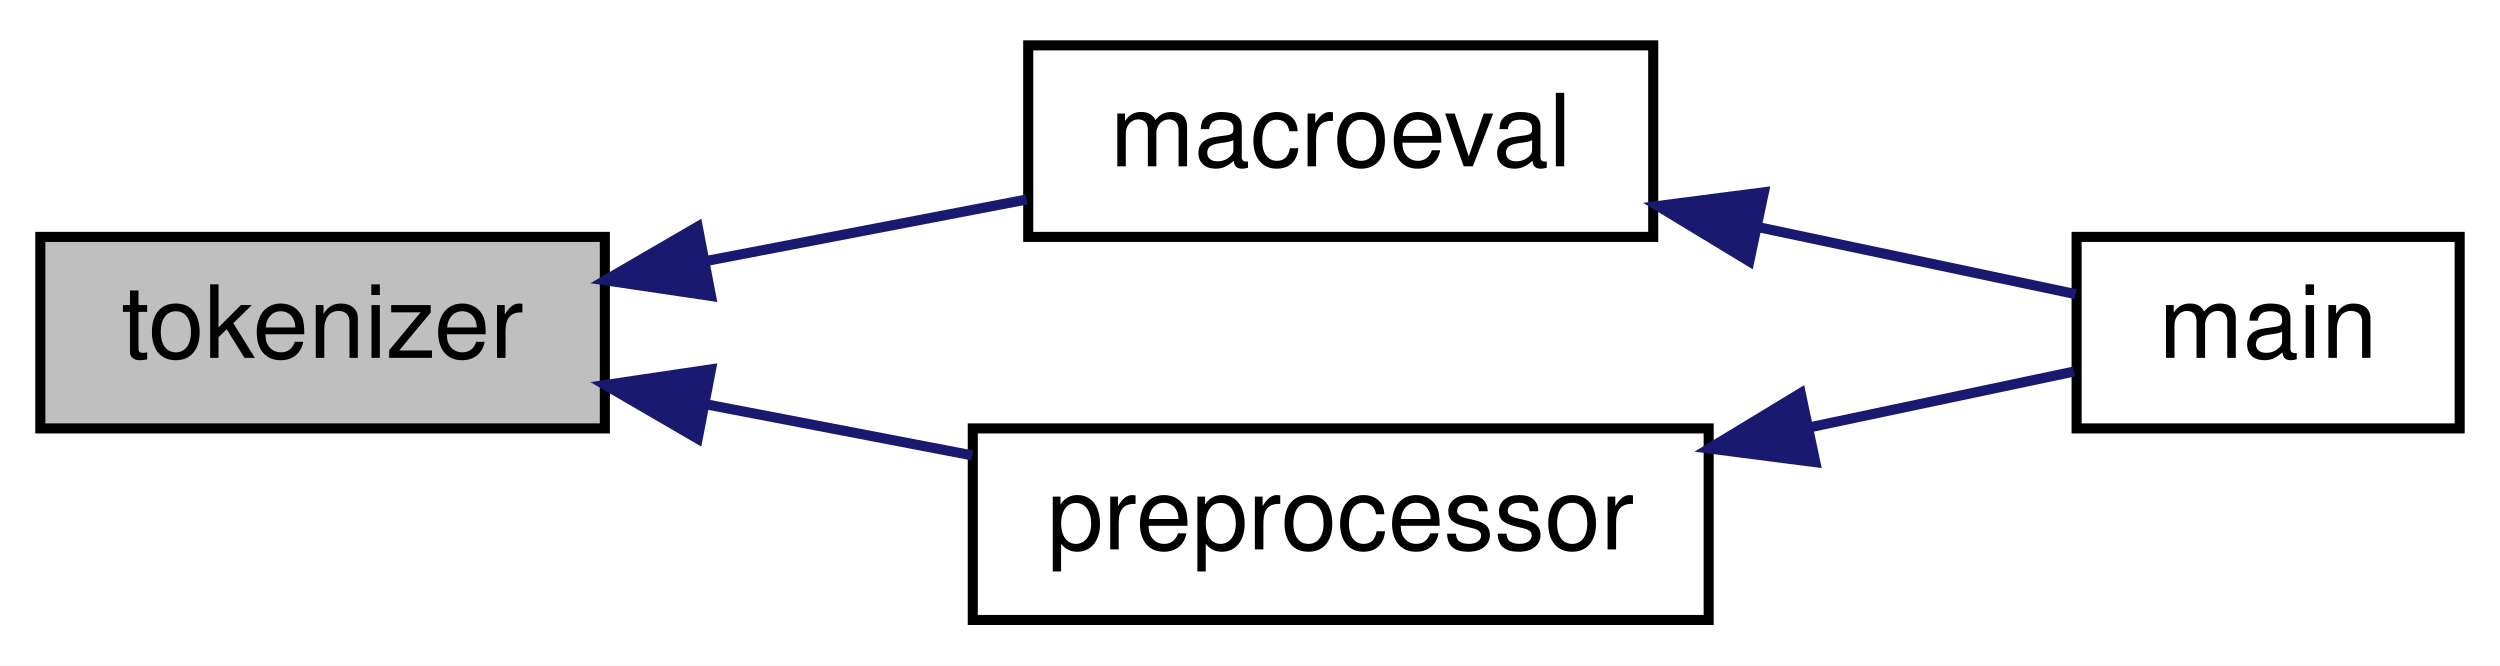
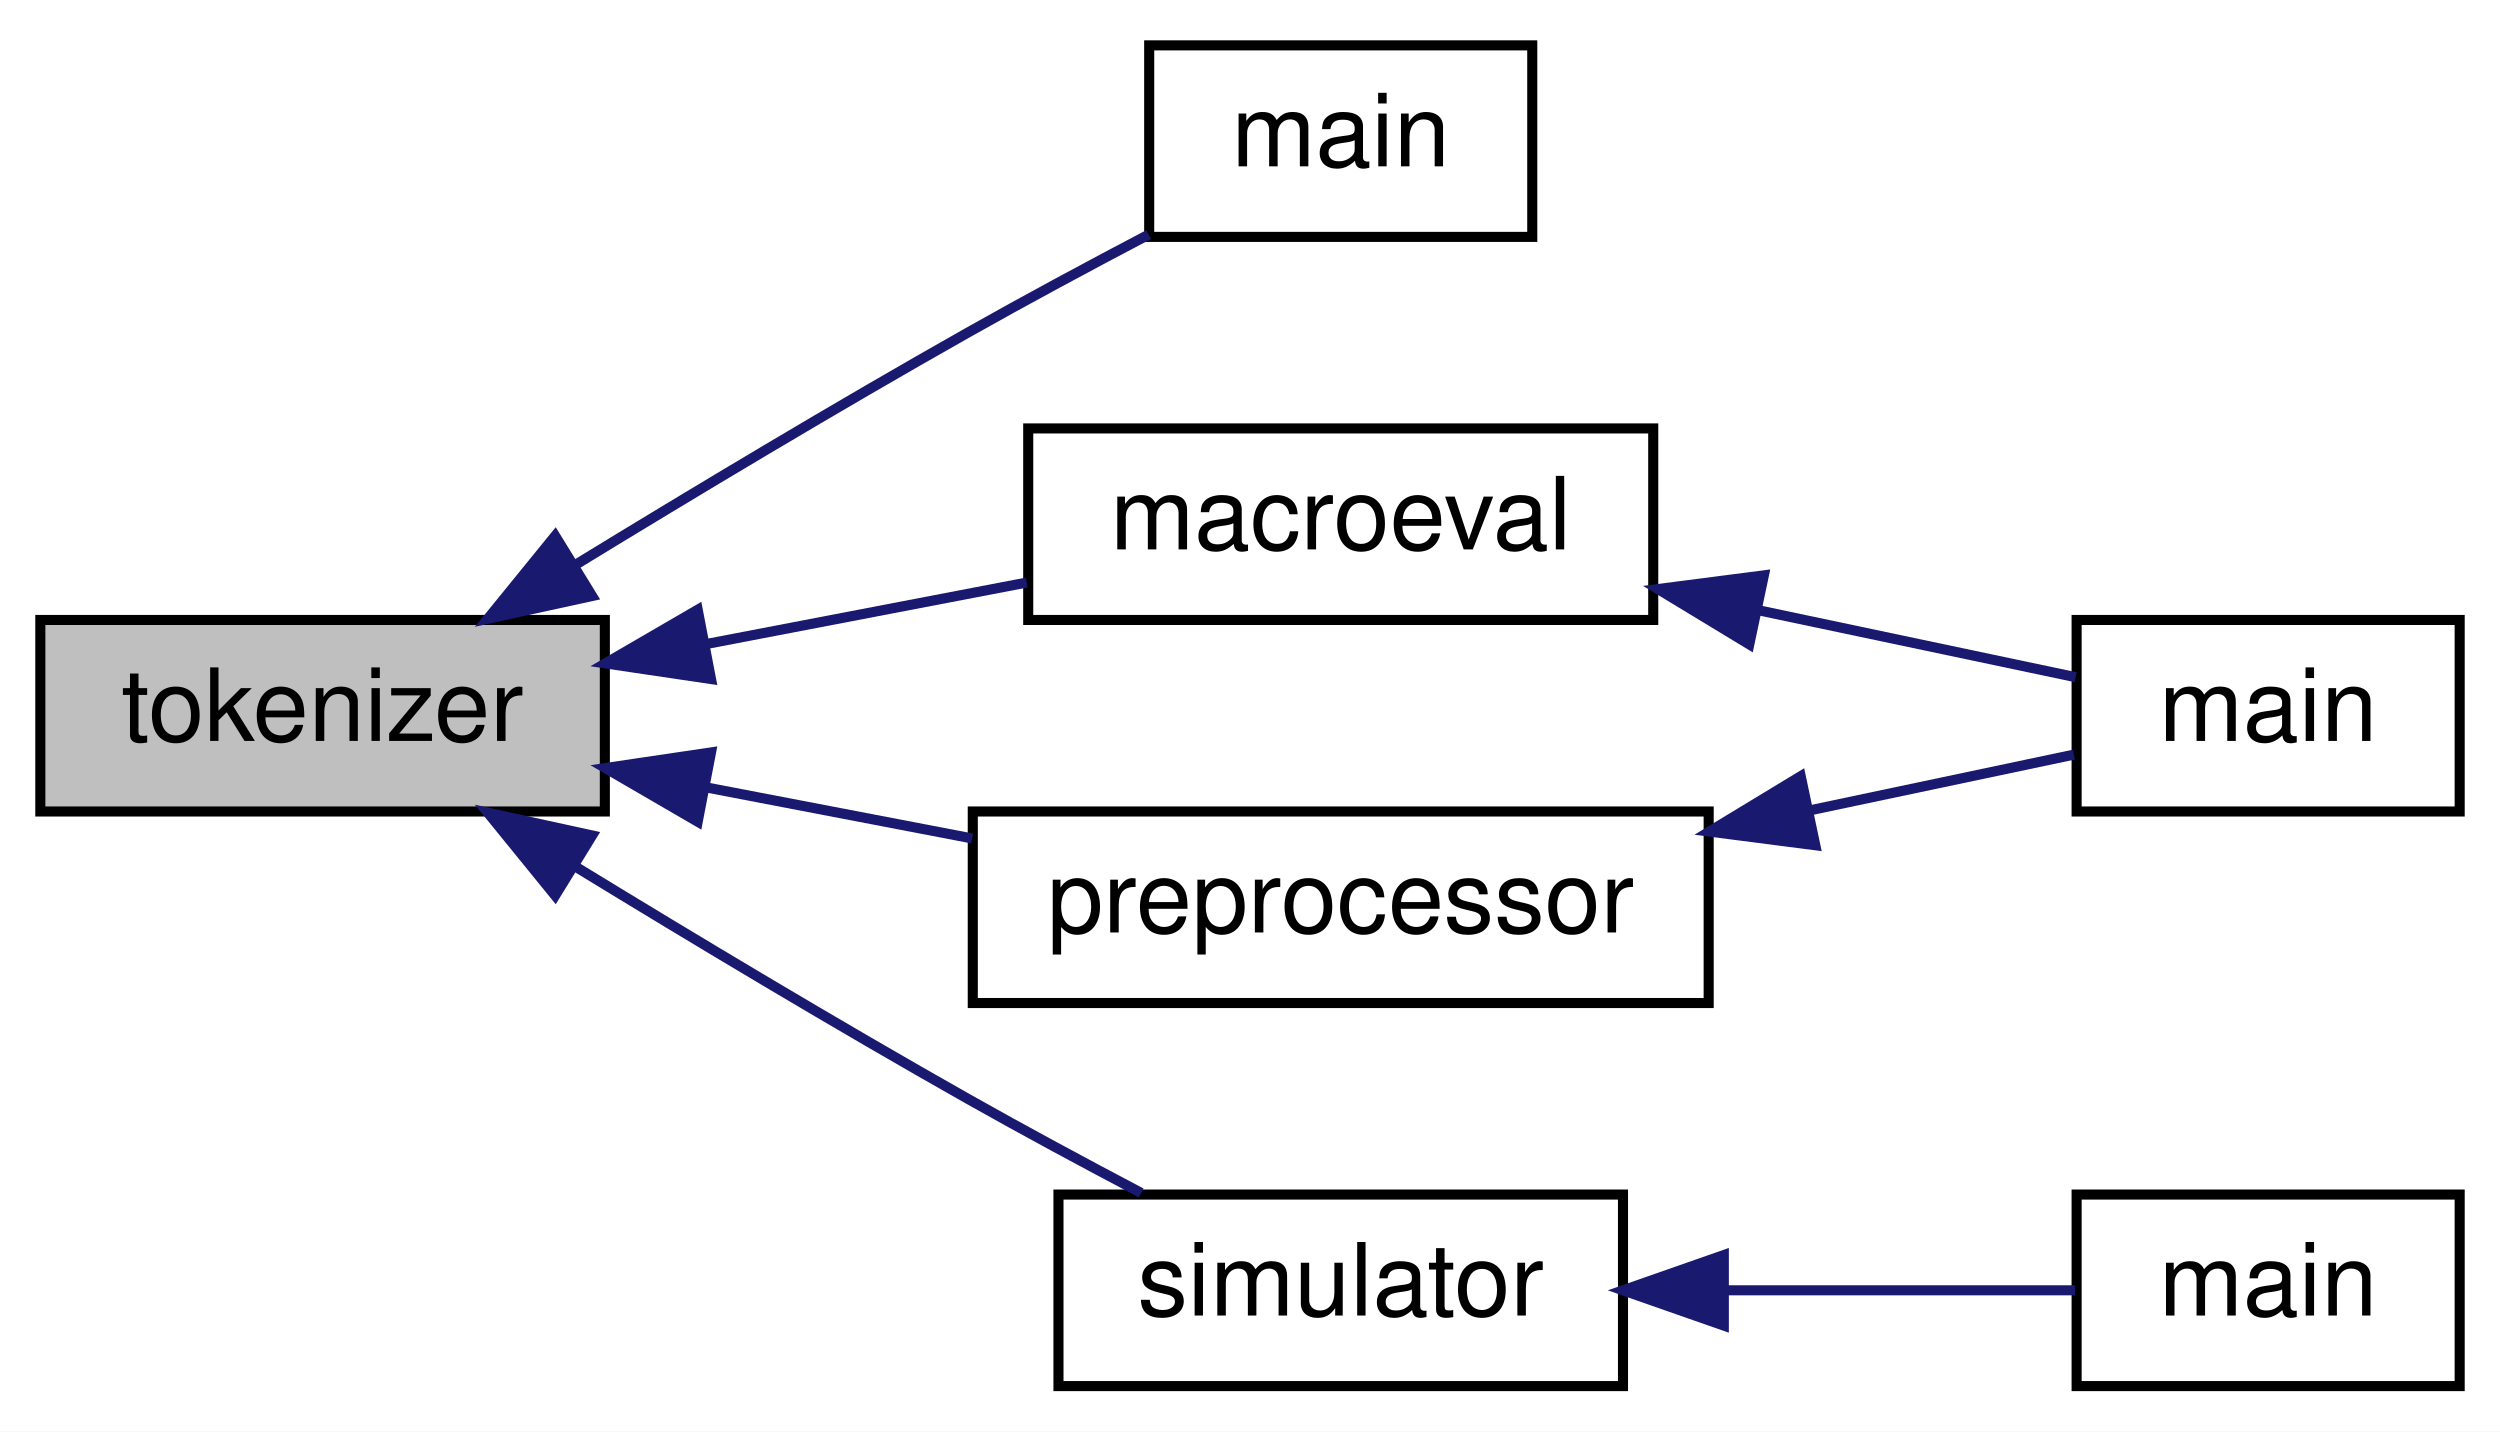
- <svg xmlns="http://www.w3.org/2000/svg" xmlns:xlink="http://www.w3.org/1999/xlink" width="248pt" height="66pt" viewBox="0.00 0.00 248.00 66.00">
-   <g id="graph0" class="graph" transform="scale(1 1) rotate(0) translate(4 62)">
-     <polygon fill="white" stroke="none" points="-4,4 -4,-62 244,-62 244,4 -4,4" />
+ <svg xmlns="http://www.w3.org/2000/svg" xmlns:xlink="http://www.w3.org/1999/xlink" width="248pt" height="142pt" viewBox="0.00 0.00 248.00 142.00">
+   <g id="graph0" class="graph" transform="scale(1 1) rotate(0) translate(4 138)">
+     <polygon fill="white" stroke="none" points="-4,4 -4,-138 244,-138 244,4 -4,4" />
    <g id="node1" class="node">
-       <polygon fill="#bfbfbf" stroke="black" points="0,-19.5 0,-38.5 56,-38.5 56,-19.5 0,-19.5" />
-       <text text-anchor="middle" x="28" y="-26.5" font-family="Helvetica,sans-Serif" font-size="10.00">tokenizer</text>
+       <polygon fill="#bfbfbf" stroke="black" points="0,-57.5 0,-76.5 56,-76.5 56,-57.5 0,-57.5" />
+       <text text-anchor="middle" x="28" y="-64.5" font-family="Helvetica,sans-Serif" font-size="10.00">tokenizer</text>
    </g>
    <g id="node2" class="node">
      <g id="a_node2">
-         <a xlink:href="macroeval_8h.html#ab726e2a9f26698bddb5ddd13683e6630" target="_top" xlink:title="macroeval">
-           <polygon fill="white" stroke="black" points="98,-38.5 98,-57.5 160,-57.5 160,-38.5 98,-38.5" />
-           <text text-anchor="middle" x="129" y="-45.5" font-family="Helvetica,sans-Serif" font-size="10.00">macroeval</text>
+         <a xlink:href="linker_8cpp.html#a3c04138a5bfe5d72780bb7e82a18e627" target="_top" xlink:title="main">
+           <polygon fill="white" stroke="black" points="110,-114.5 110,-133.5 148,-133.5 148,-114.5 110,-114.5" />
+           <text text-anchor="middle" x="129" y="-121.5" font-family="Helvetica,sans-Serif" font-size="10.00">main</text>
        </a>
      </g>
    </g>
    <g id="edge1" class="edge">
-       <path fill="none" stroke="midnightblue" d="M66.168,-36.133C76.619,-38.139 87.855,-40.295 97.843,-42.212" />
-       <polygon fill="midnightblue" stroke="midnightblue" points="66.533,-32.639 56.052,-34.192 65.213,-39.514 66.533,-32.639" />
+       <path fill="none" stroke="midnightblue" d="M53.108,-81.983C64.764,-89.113 79.012,-97.664 92,-105 97.784,-108.267 104.174,-111.697 109.945,-114.729" />
+       <polygon fill="midnightblue" stroke="midnightblue" points="54.74,-78.878 44.389,-76.619 51.072,-84.84 54.74,-78.878" />
+     </g>
+     <g id="node3" class="node">
+       <g id="a_node3">
+         <a xlink:href="macroeval_8h.html#afd6754ab646ddc8aa952e7d63cb5ad81" target="_top" xlink:title="macroeval">
+           <polygon fill="white" stroke="black" points="98,-76.5 98,-95.5 160,-95.5 160,-76.5 98,-76.5" />
+           <text text-anchor="middle" x="129" y="-83.5" font-family="Helvetica,sans-Serif" font-size="10.00">macroeval</text>
+         </a>
+       </g>
+     </g>
+     <g id="edge2" class="edge">
+       <path fill="none" stroke="midnightblue" d="M66.168,-74.133C76.619,-76.139 87.855,-78.295 97.843,-80.212" />
+       <polygon fill="midnightblue" stroke="midnightblue" points="66.533,-70.639 56.052,-72.192 65.213,-77.514 66.533,-70.639" />
+     </g>
+     <g id="node5" class="node">
+       <g id="a_node5">
+         <a xlink:href="preprocessor_8h.html#a20cb42028a668e38567f8a26304b9c69" target="_top" xlink:title="preprocessor">
+           <polygon fill="white" stroke="black" points="92.5,-38.5 92.5,-57.5 165.5,-57.5 165.5,-38.5 92.5,-38.5" />
+           <text text-anchor="middle" x="129" y="-45.5" font-family="Helvetica,sans-Serif" font-size="10.00">preprocessor</text>
+         </a>
+       </g>
+     </g>
+     <g id="edge4" class="edge">
+       <path fill="none" stroke="midnightblue" d="M65.913,-59.916C74.59,-58.251 83.818,-56.479 92.433,-54.826" />
+       <polygon fill="midnightblue" stroke="midnightblue" points="65.213,-56.486 56.052,-61.808 66.533,-63.361 65.213,-56.486" />
+     </g>
+     <g id="node6" class="node">
+       <g id="a_node6">
+         <a xlink:href="simulator_8h.html#ac22a38b5c3395e0092ff660c6767ab38" target="_top" xlink:title="simulator">
+           <polygon fill="white" stroke="black" points="101,-0.5 101,-19.5 157,-19.5 157,-0.5 101,-0.5" />
+           <text text-anchor="middle" x="129" y="-7.5" font-family="Helvetica,sans-Serif" font-size="10.00">simulator</text>
+         </a>
+       </g>
+     </g>
+     <g id="edge6" class="edge">
+       <path fill="none" stroke="midnightblue" d="M53.108,-52.017C64.764,-44.887 79.012,-36.336 92,-29 97.538,-25.872 103.631,-22.595 109.205,-19.66" />
+       <polygon fill="midnightblue" stroke="midnightblue" points="51.072,-49.16 44.389,-57.381 54.74,-55.122 51.072,-49.16" />
    </g>
    <g id="node4" class="node">
      <g id="a_node4">
-         <a xlink:href="preprocessor_8h.html#a64877d45066932f7594bb2ad347c1d26" target="_top" xlink:title="preprocessor">
-           <polygon fill="white" stroke="black" points="92.5,-0.5 92.5,-19.5 165.5,-19.5 165.5,-0.5 92.5,-0.5" />
-           <text text-anchor="middle" x="129" y="-7.5" font-family="Helvetica,sans-Serif" font-size="10.00">preprocessor</text>
+         <a xlink:href="main_8cpp.html#a3c04138a5bfe5d72780bb7e82a18e627" target="_top" xlink:title="main">
+           <polygon fill="white" stroke="black" points="202,-57.5 202,-76.5 240,-76.5 240,-57.5 202,-57.5" />
+           <text text-anchor="middle" x="221" y="-64.5" font-family="Helvetica,sans-Serif" font-size="10.00">main</text>
        </a>
      </g>
    </g>
    <g id="edge3" class="edge">
-       <path fill="none" stroke="midnightblue" d="M65.913,-21.916C74.59,-20.25 83.818,-18.479 92.433,-16.826" />
-       <polygon fill="midnightblue" stroke="midnightblue" points="65.213,-18.486 56.052,-23.808 66.533,-25.361 65.213,-18.486" />
+       <path fill="none" stroke="midnightblue" d="M170.409,-77.469C181.429,-75.143 192.821,-72.738 201.902,-70.821" />
+       <polygon fill="midnightblue" stroke="midnightblue" points="169.531,-74.077 160.47,-79.567 170.977,-80.926 169.531,-74.077" />
    </g>
-     <g id="node3" class="node">
-       <g id="a_node3">
-         <a xlink:href="main_8cpp.html#a3c04138a5bfe5d72780bb7e82a18e627" target="_top" xlink:title="main">
-           <polygon fill="white" stroke="black" points="202,-19.5 202,-38.5 240,-38.5 240,-19.5 202,-19.5" />
-           <text text-anchor="middle" x="221" y="-26.5" font-family="Helvetica,sans-Serif" font-size="10.00">main</text>
+     <g id="edge5" class="edge">
+       <path fill="none" stroke="midnightblue" d="M175.574,-57.621C184.849,-59.579 194.092,-61.531 201.726,-63.142" />
+       <polygon fill="midnightblue" stroke="midnightblue" points="176.078,-54.15 165.57,-55.509 174.632,-60.999 176.078,-54.15" />
+     </g>
+     <g id="node7" class="node">
+       <g id="a_node7">
+         <a xlink:href="loader_8cpp.html#a3c04138a5bfe5d72780bb7e82a18e627" target="_top" xlink:title="main">
+           <polygon fill="white" stroke="black" points="202,-0.5 202,-19.5 240,-19.5 240,-0.5 202,-0.5" />
+           <text text-anchor="middle" x="221" y="-7.5" font-family="Helvetica,sans-Serif" font-size="10.00">main</text>
        </a>
      </g>
    </g>
-     <g id="edge2" class="edge">
-       <path fill="none" stroke="midnightblue" d="M170.409,-39.469C181.429,-37.143 192.821,-34.738 201.902,-32.821" />
-       <polygon fill="midnightblue" stroke="midnightblue" points="169.531,-36.077 160.47,-41.568 170.977,-42.926 169.531,-36.077" />
-     </g>
-     <g id="edge4" class="edge">
-       <path fill="none" stroke="midnightblue" d="M175.574,-19.621C184.849,-21.579 194.092,-23.531 201.726,-25.142" />
-       <polygon fill="midnightblue" stroke="midnightblue" points="176.078,-16.15 165.57,-17.509 174.632,-23 176.078,-16.15" />
+     <g id="edge7" class="edge">
+       <path fill="none" stroke="midnightblue" d="M167.228,-10C179.185,-10 191.897,-10 201.848,-10" />
+       <polygon fill="midnightblue" stroke="midnightblue" points="167.003,-6.5 157.003,-10 167.003,-13.5 167.003,-6.5" />
    </g>
  </g>
</svg>
